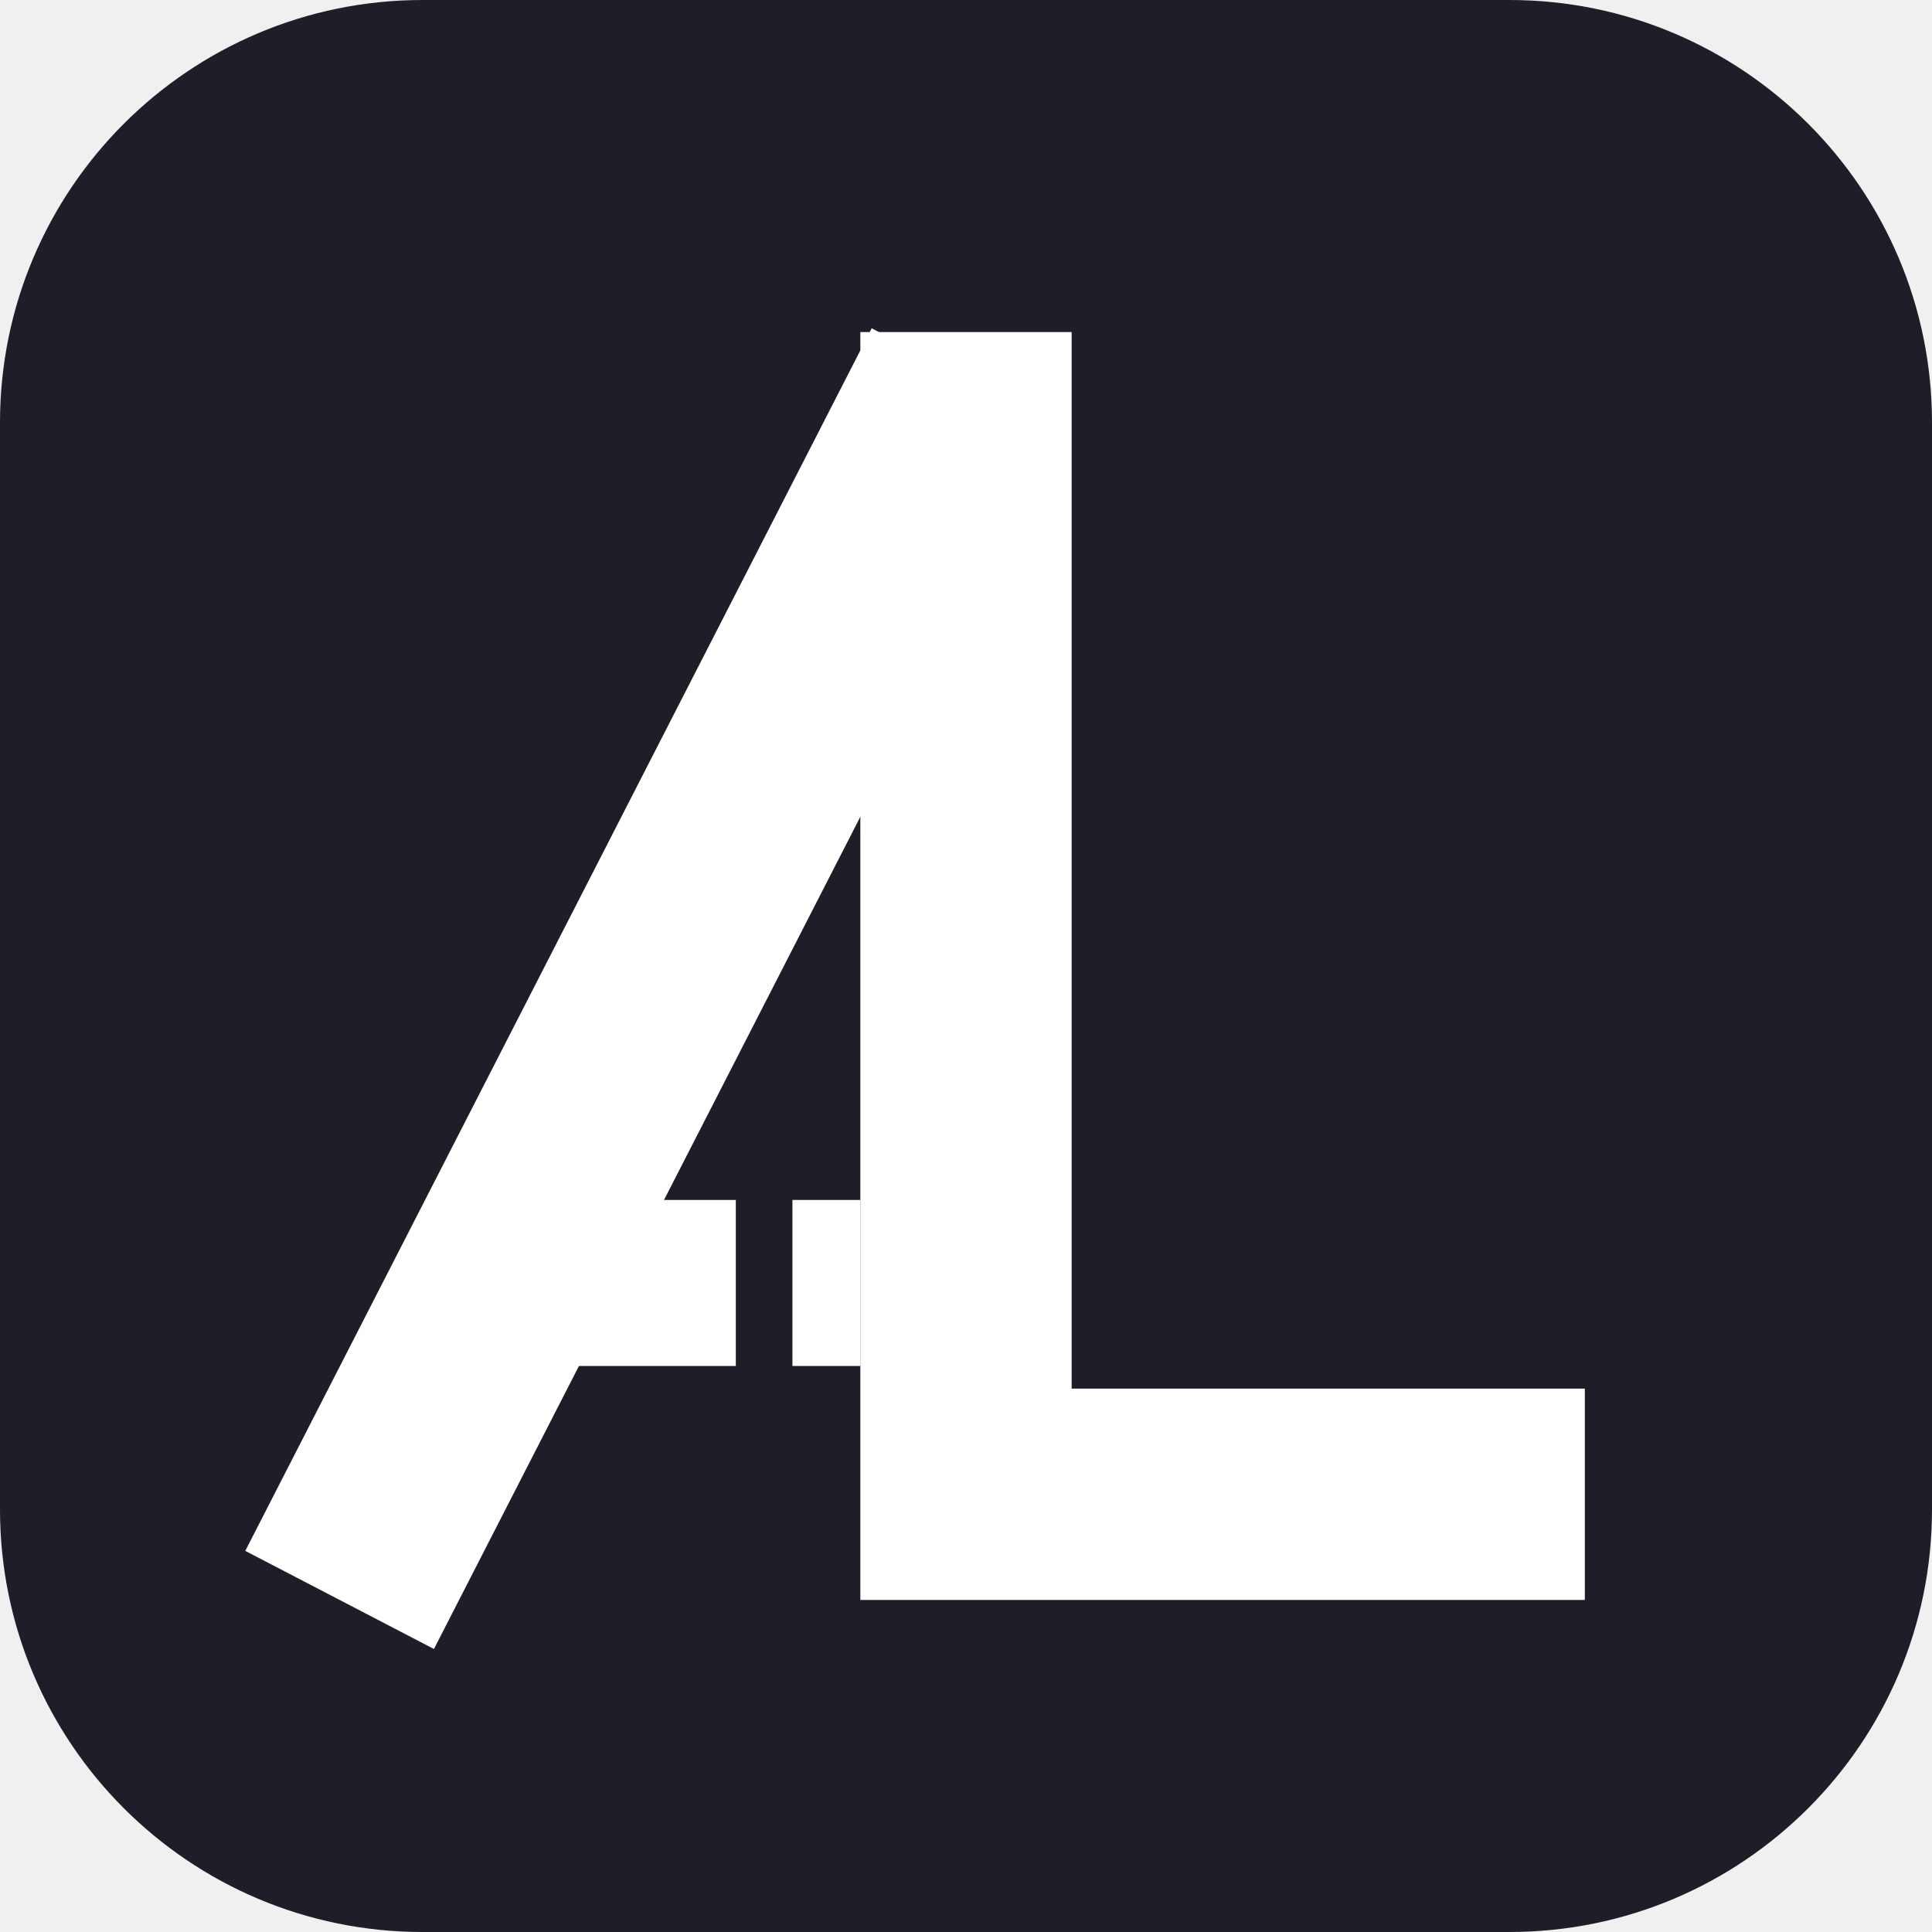
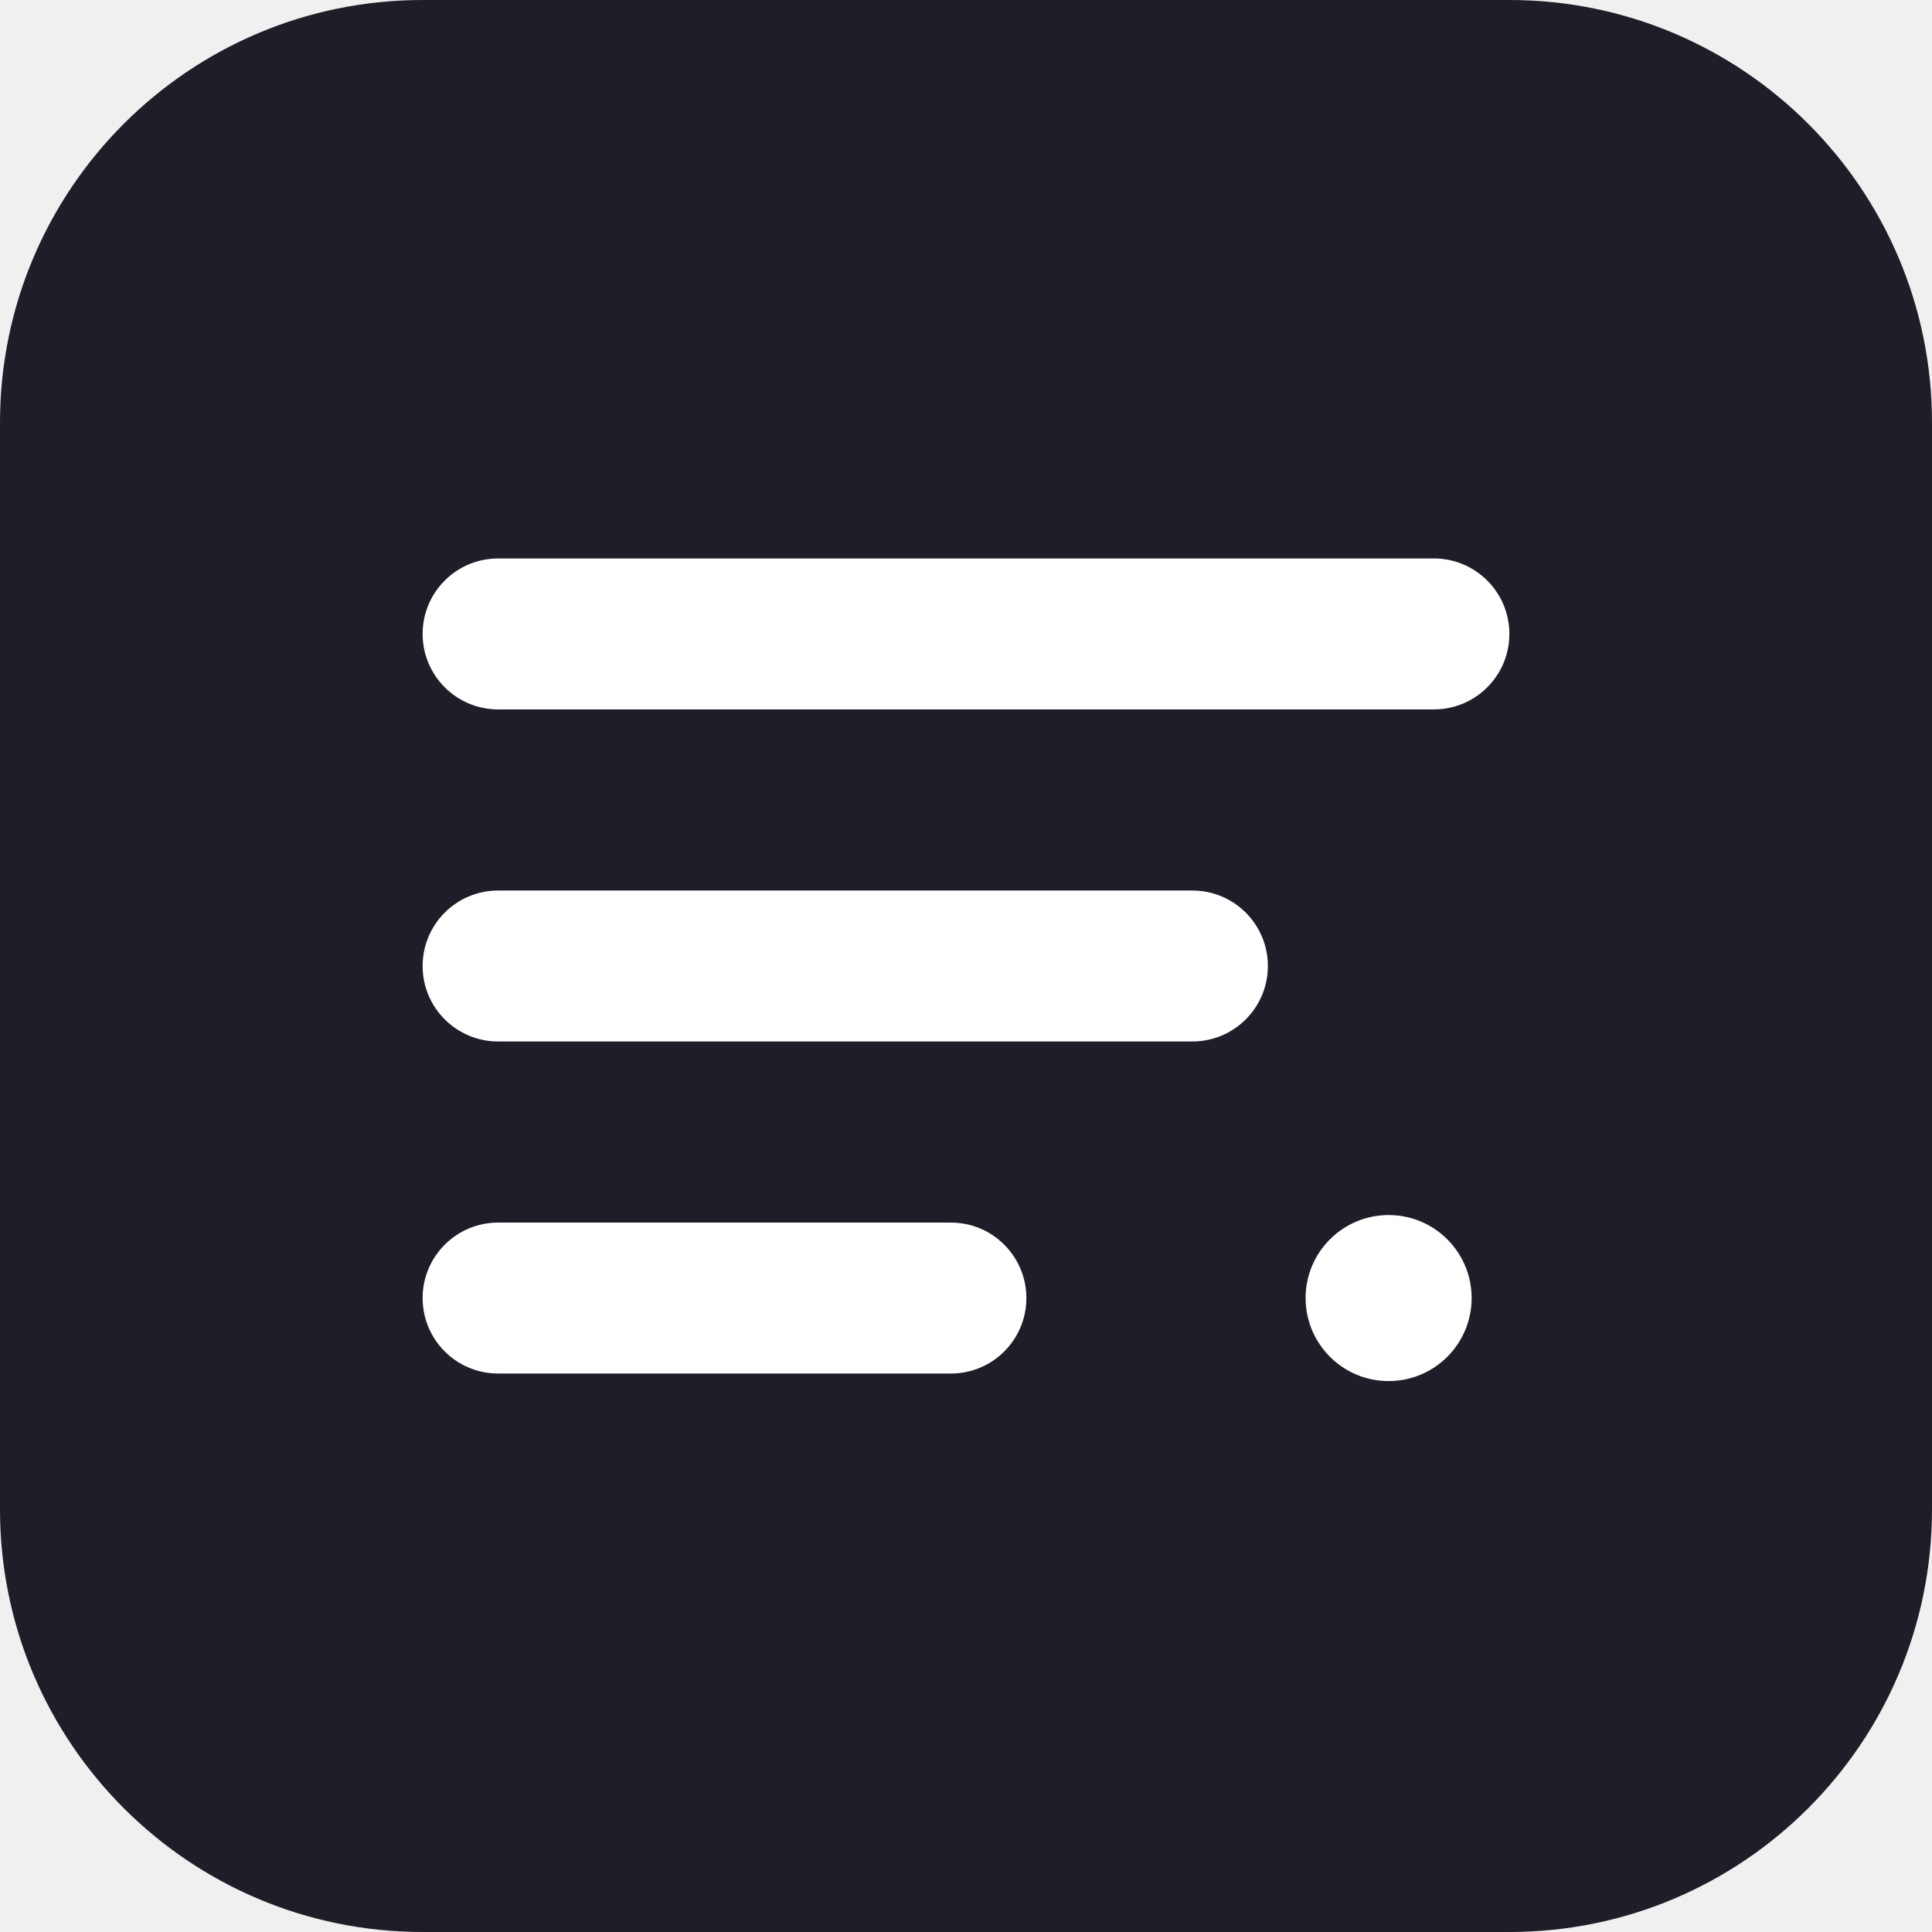
<svg xmlns="http://www.w3.org/2000/svg" viewBox="0 0 512 512" fill="none" aria-label="AniLog">
  <rect width="512" height="512" rx="112" fill="#1e1e28" />
-   <polygon fill="white" points="65,411 231,87 281,113 115,437" />
-   <polygon fill="white" points="228,88 284,88 284,368 420,368 420,424 228,424" />
-   <polygon fill="white" points="150,318 195,318 195,362 150,362" />
-   <polygon fill="white" points="210,318 228,318 228,362 210,362" />
+   <rect x="112" y="148" width="288" height="40" rx="20" fill="white" />
+   <rect x="112" y="236" width="224" height="40" rx="20" fill="white" />
+   <rect x="112" y="324" width="160" height="40" rx="20" fill="white" />
+   <circle cx="368" cy="344" r="22" fill="white" />
</svg>
